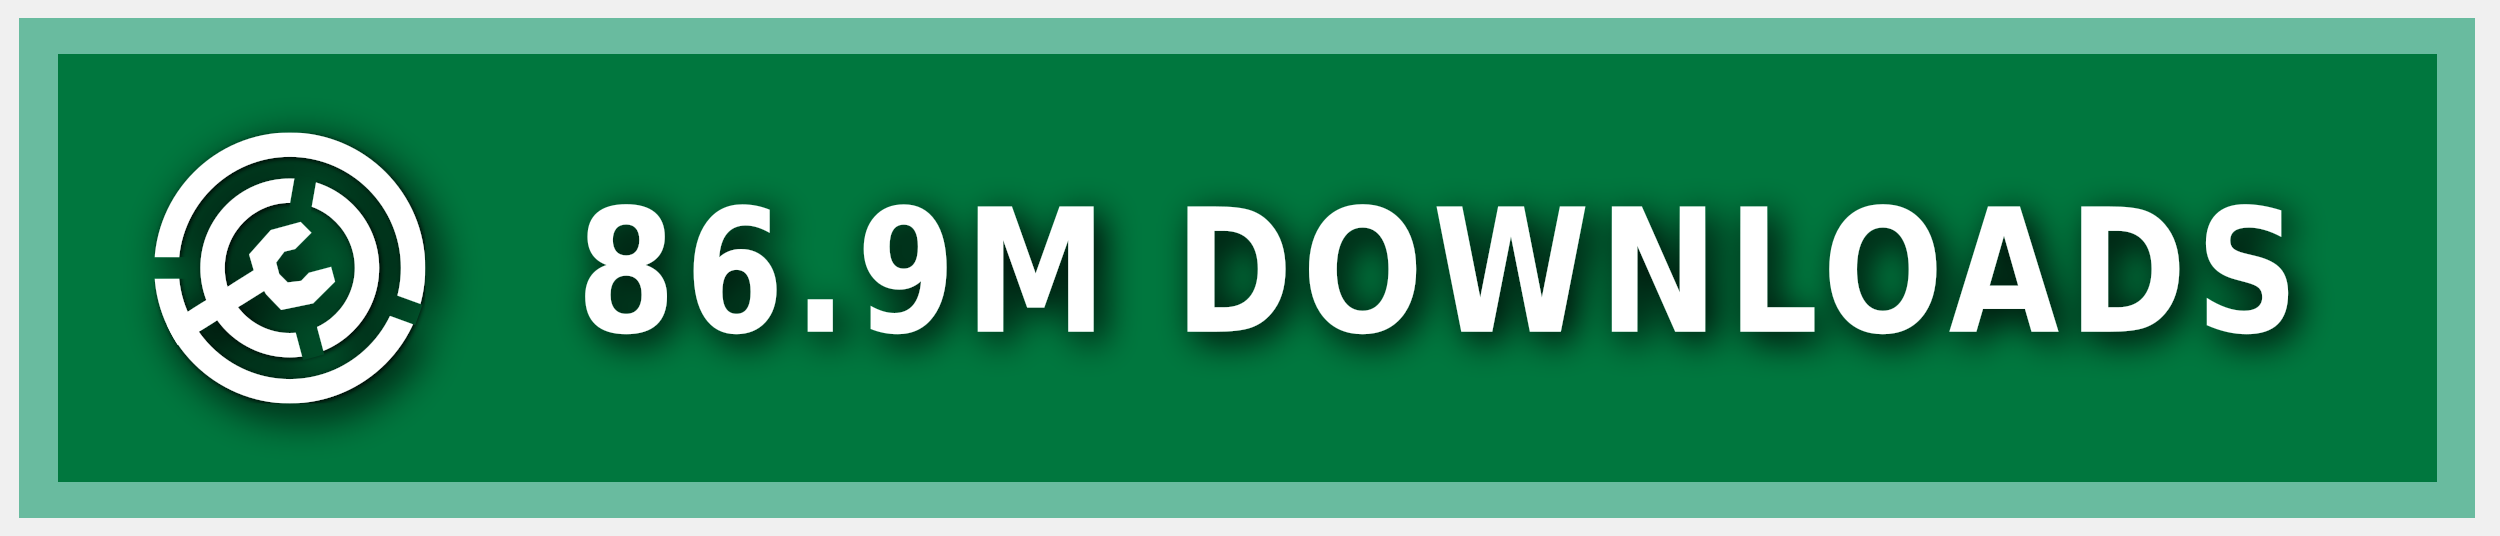
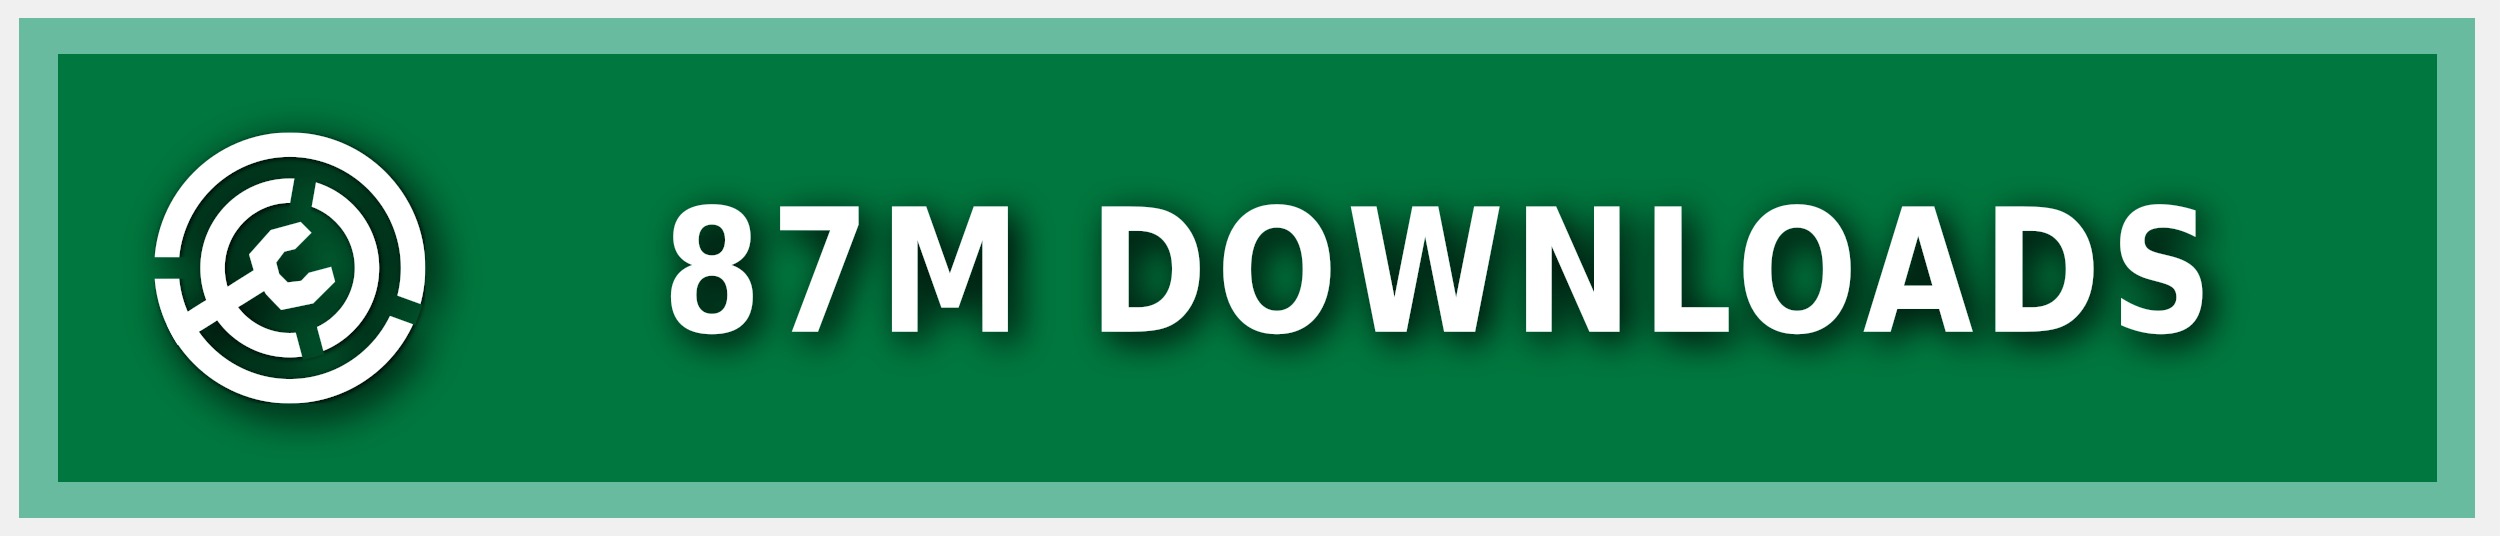
<svg xmlns="http://www.w3.org/2000/svg" xmlns:ns1="https://boxy-svg.com" width="140" height="30" role="img" aria-label="MODRINTH">
  <style> g:not(.noshadow) { filter: drop-shadow(0.5px 0.5px 1.0px black); } </style>
  <defs>
    <ns1:guide x="121.656" y="10.118" angle="90" />
    <ns1:guide x="127.198" y="17.628" angle="90" />
    <ns1:guide x="8.199" y="-3.08" angle="0" />
    <ns1:guide x="20.449" y="-4.101" angle="0" />
    <ns1:guide x="121.656" y="10.118" angle="90" />
    <ns1:guide x="127.198" y="17.628" angle="90" />
    <ns1:guide x="8.199" y="-3.08" angle="0" />
    <ns1:guide x="20.449" y="-4.101" angle="0" />
  </defs>
  <g class="noshadow" shape-rendering="crispEdges" style="" transform="matrix(1.074564, 0, 0, 1, 0, 0)">
    <rect x="1" y="1" width="128" height="28" style="fill: #00954E;" />
    <rect x="1" y="1" width="128" height="28" style="fill: rgba(0, 0, 0, 0.2);" />
    <rect x="2" y="2" width="126" height="26" style="fill: none; stroke-width:2px; stroke: rgba(211, 255, 255, 0.5);" />
  </g>
  <g fill-rule="evenodd" stroke-linejoin="round" stroke-miterlimit="1.5" clip-rule="evenodd" transform="matrix(1.2, 0, 0, 1.2, -1.2, -1.5)">
    <path fill="none" d="M 8.199 7.432 L 20.846 7.432 L 20.846 20.079 L 8.199 20.079 L 8.199 7.432 Z" style="" />
    <g clip-path="url(#a)" transform="matrix(0.126469, 0, 0, 0.126469, 8.198999, 7.431019)" style="">
      <path fill="#ffffff" d="M50 17c18.207 0 32.988 14.787 32.988 33S68.207 83 50 83 17.012 68.213 17.012 50 31.793 17 50 17Zm0 9c13.24 0 23.988 10.755 23.988 24S63.24 74 50 74 26.012 63.245 26.012 50 36.76 26 50 26Z" />
    </g>
    <g clip-path="url(#b)" transform="matrix(0.126469, 0, 0, 0.126469, 8.198999, 7.431019)" style="">
      <path fill="#ffffff" d="M50 0c27.596 0 50 22.404 50 50s-22.404 50-50 50S0 77.596 0 50 22.404 0 50 0Zm0 9c22.629 0 41 18.371 41 41S72.629 91 50 91 9 72.629 9 50 27.371 9 50 9Z" />
    </g>
    <g class="noshadow" clip-path="url(#c)" transform="matrix(0.112383, 0, 0, 0.122032, 8.268063, 7.737635)" style="">
      <path fill="none" stroke="#ffffff" stroke-width="9" d="M 50 50 L 5.171 75.882" />
    </g>
    <path fill="#ffffff" d="M 12.909 14.103 L 12.625 13.123 L 13.637 11.985 L 15.028 11.605 L 15.534 12.111 L 14.775 12.87 L 14.269 12.996 L 13.89 13.502 L 14.032 14.038 L 14.425 14.429 L 15.053 14.354 L 15.415 13.979 L 16.452 13.701 L 16.637 14.392 L 15.613 15.407 L 14.121 15.714 L 13.415 14.979 L 12.909 14.103 Z" style="" />
    <clipPath id="clip-1">
      <path d="M50 0c27.596 0 50 22.404 50 50s-22.404 50-50 50S0 77.596 0 50 22.404 0 50 0Zm0 39.549c5.768 0 10.451 4.683 10.451 10.451 0 5.768-4.683 10.451-10.451 10.451-5.768 0-10.451-4.683-10.451-10.451 0-5.768 4.683-10.451 10.451-10.451Z" />
    </clipPath>
    <g class="noshadow" clip-path="url(#clip-1)" transform="matrix(0.064459, 0.010209, -0.018807, 0.118741, -9.215255, -61.72825)" style="transform-origin: 27.985px 74.177px;">
      <path fill="none" stroke="#ffffff" stroke-width="9" d="M 49.29 67.75 L 6.679 80.603" style="" />
    </g>
  </g>
  <g>
    <clipPath id="a">
      <path fill-rule="evenodd" stroke-linejoin="round" stroke-miterlimit="1.5" clip-rule="evenodd" d="M100 0H0v100h100V0ZM46.002 49.295l.076 1.757 8.83 32.963 7.843-2.102-8.596-32.094 5.804-32.932-7.997-1.41-5.96 33.818Z" />
    </clipPath>
    <clipPath id="b">
      <path d="M0 0v46h50l1.368.241L99 63.578l-2.736 7.517L49.295 54H0v46h100V0H0Z" />
    </clipPath>
    <clipPath id="c">
      <path d="M50 0c27.596 0 50 22.404 50 50s-22.404 50-50 50S0 77.596 0 50 22.404 0 50 0Zm0 39.549c5.768 0 10.451 4.683 10.451 10.451 0 5.768-4.683 10.451-10.451 10.451-5.768 0-10.451-4.683-10.451-10.451 0-5.768 4.683-10.451 10.451-10.451Z" />
    </clipPath>
  </g>
  <g fill="#fff" text-anchor="middle" font-family="Verdana,Geneva,DejaVu Sans,sans-serif" text-rendering="geometricPrecision" font-size="100" transform="matrix(1, 0, 0, 1, 13, 0)">
-     <text style="font-size: 80px; font-weight: 700; white-space: pre;" transform="matrix(0.1, 0, 0, 0.120296, 0, -3.678133)" x="675" y="185" letter-spacing="5">86.9M DOWNLOADS</text>
+     <text style="font-size: 80px; font-weight: 700; white-space: pre;" transform="matrix(0.1, 0, 0, 0.120296, 0, -3.678133)" x="675" y="185" letter-spacing="5">87M DOWNLOADS</text>
  </g>
</svg>
